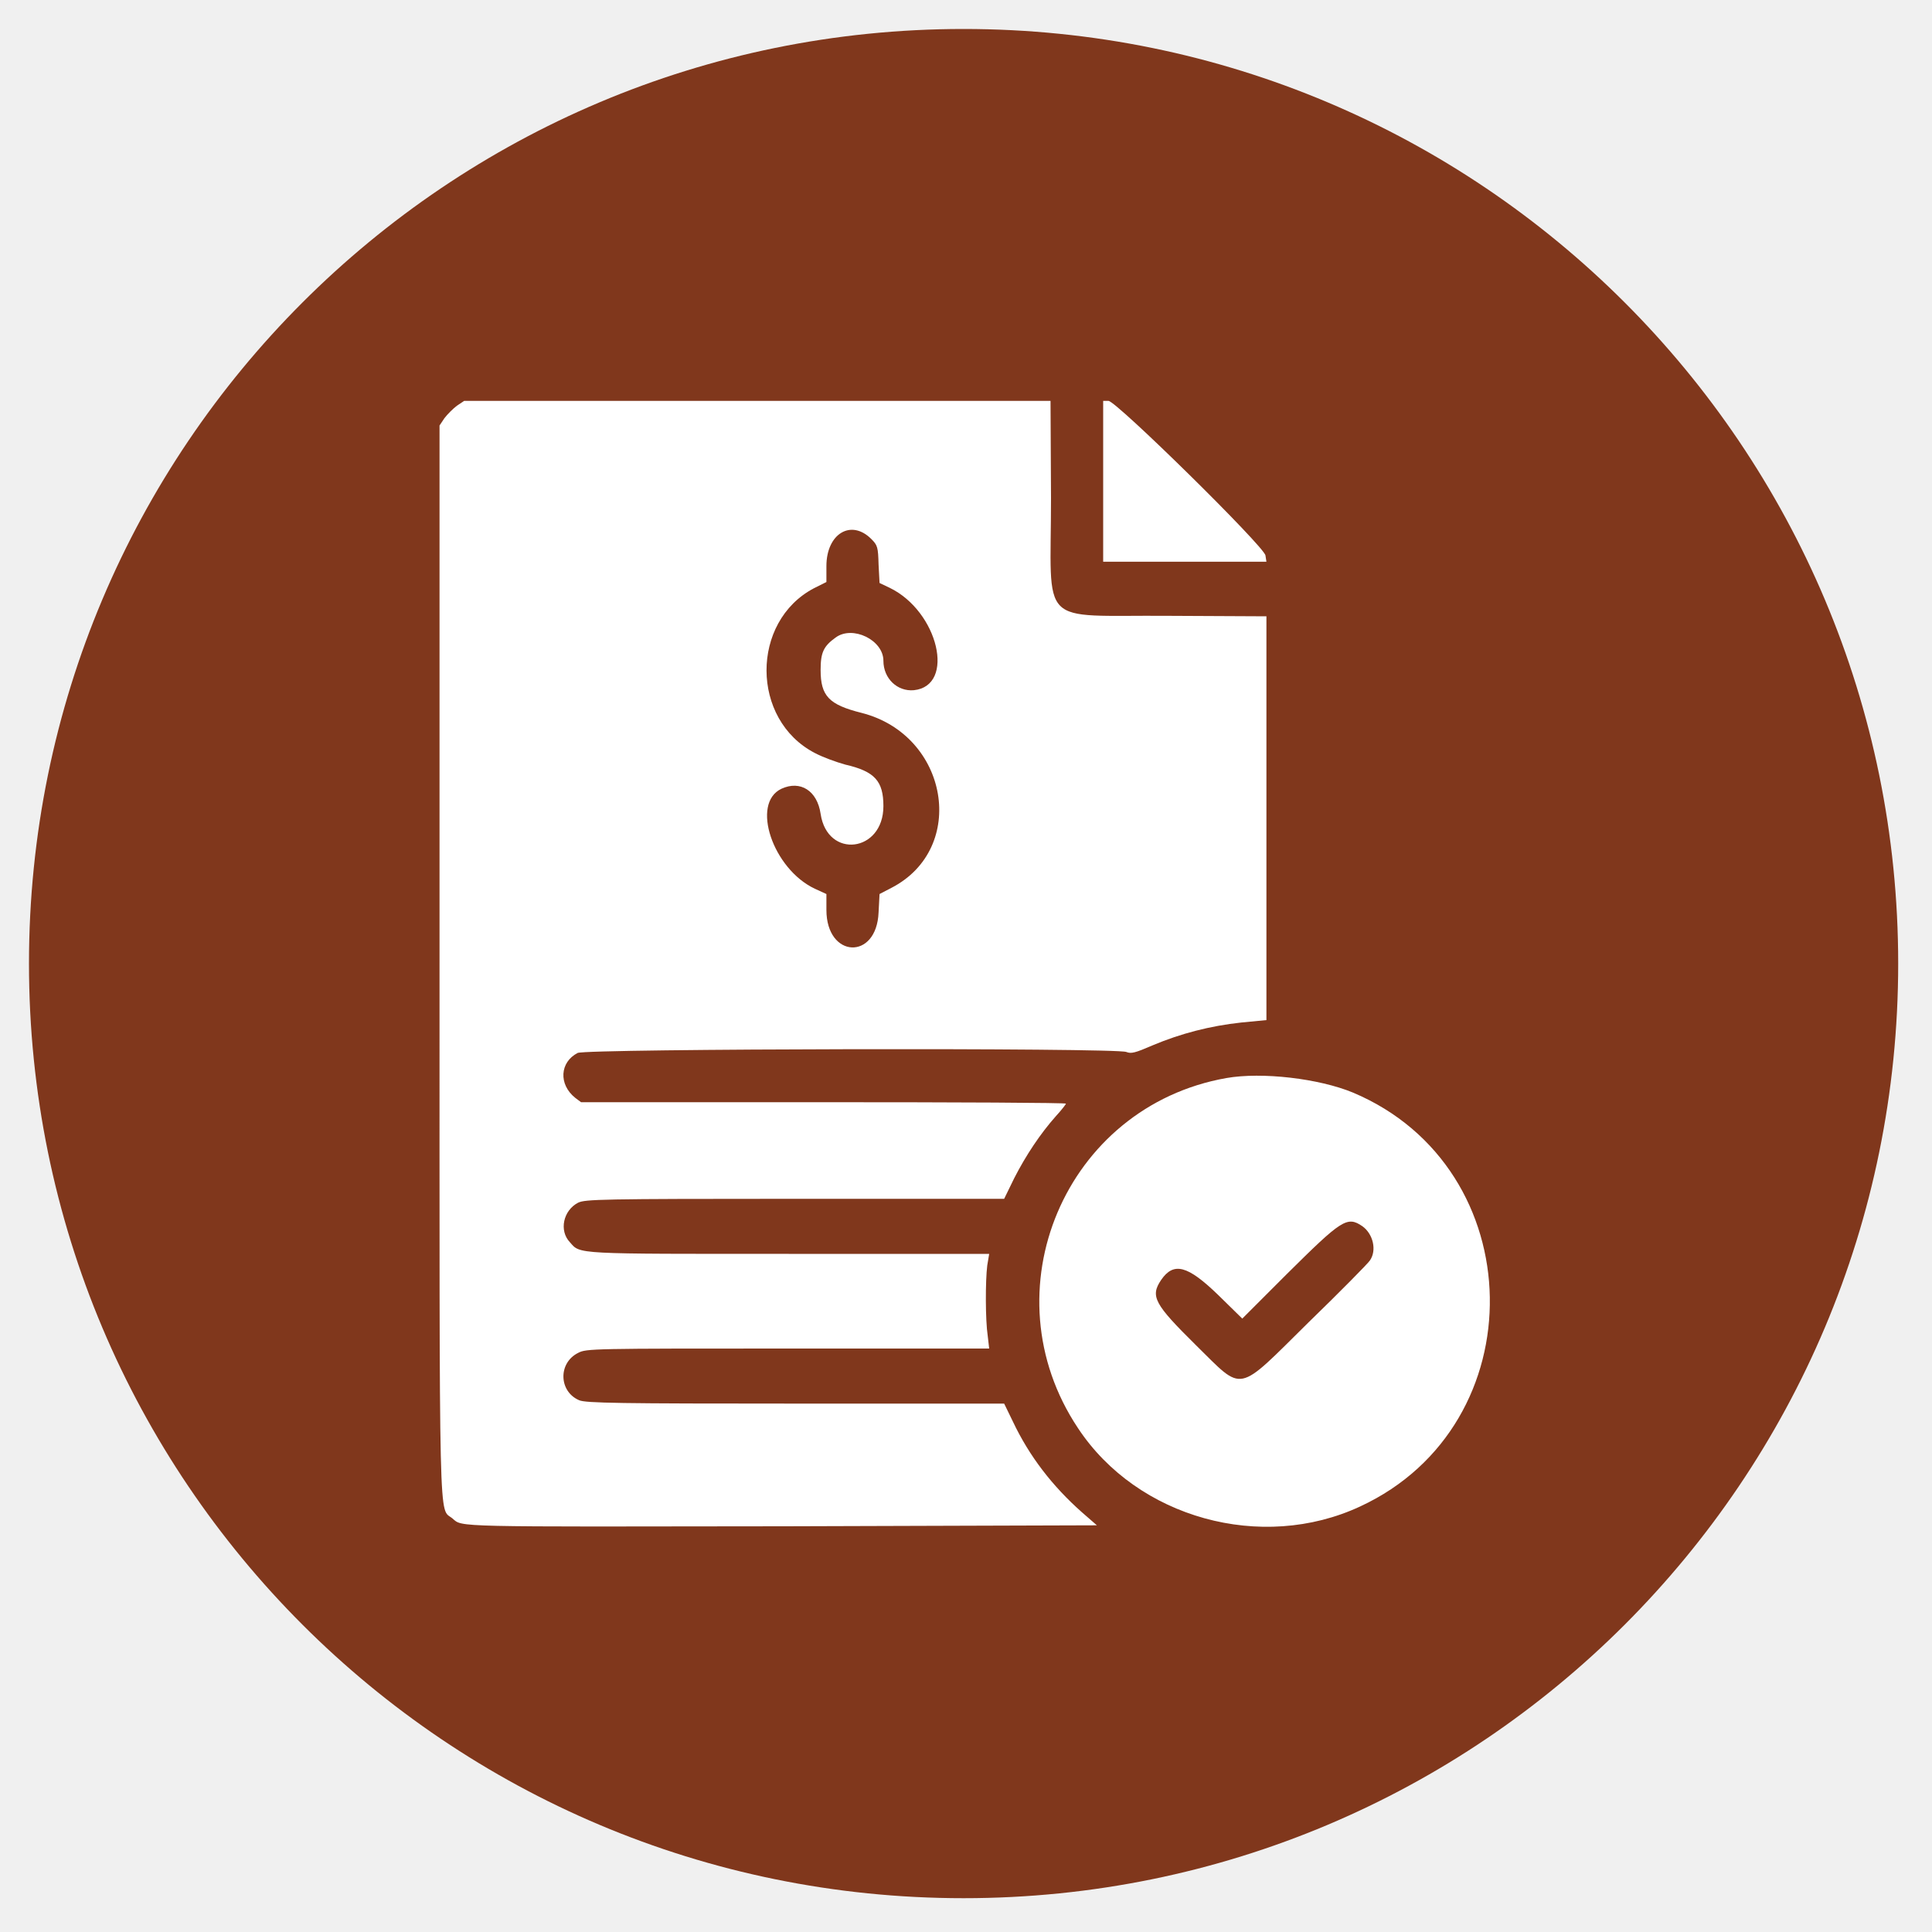
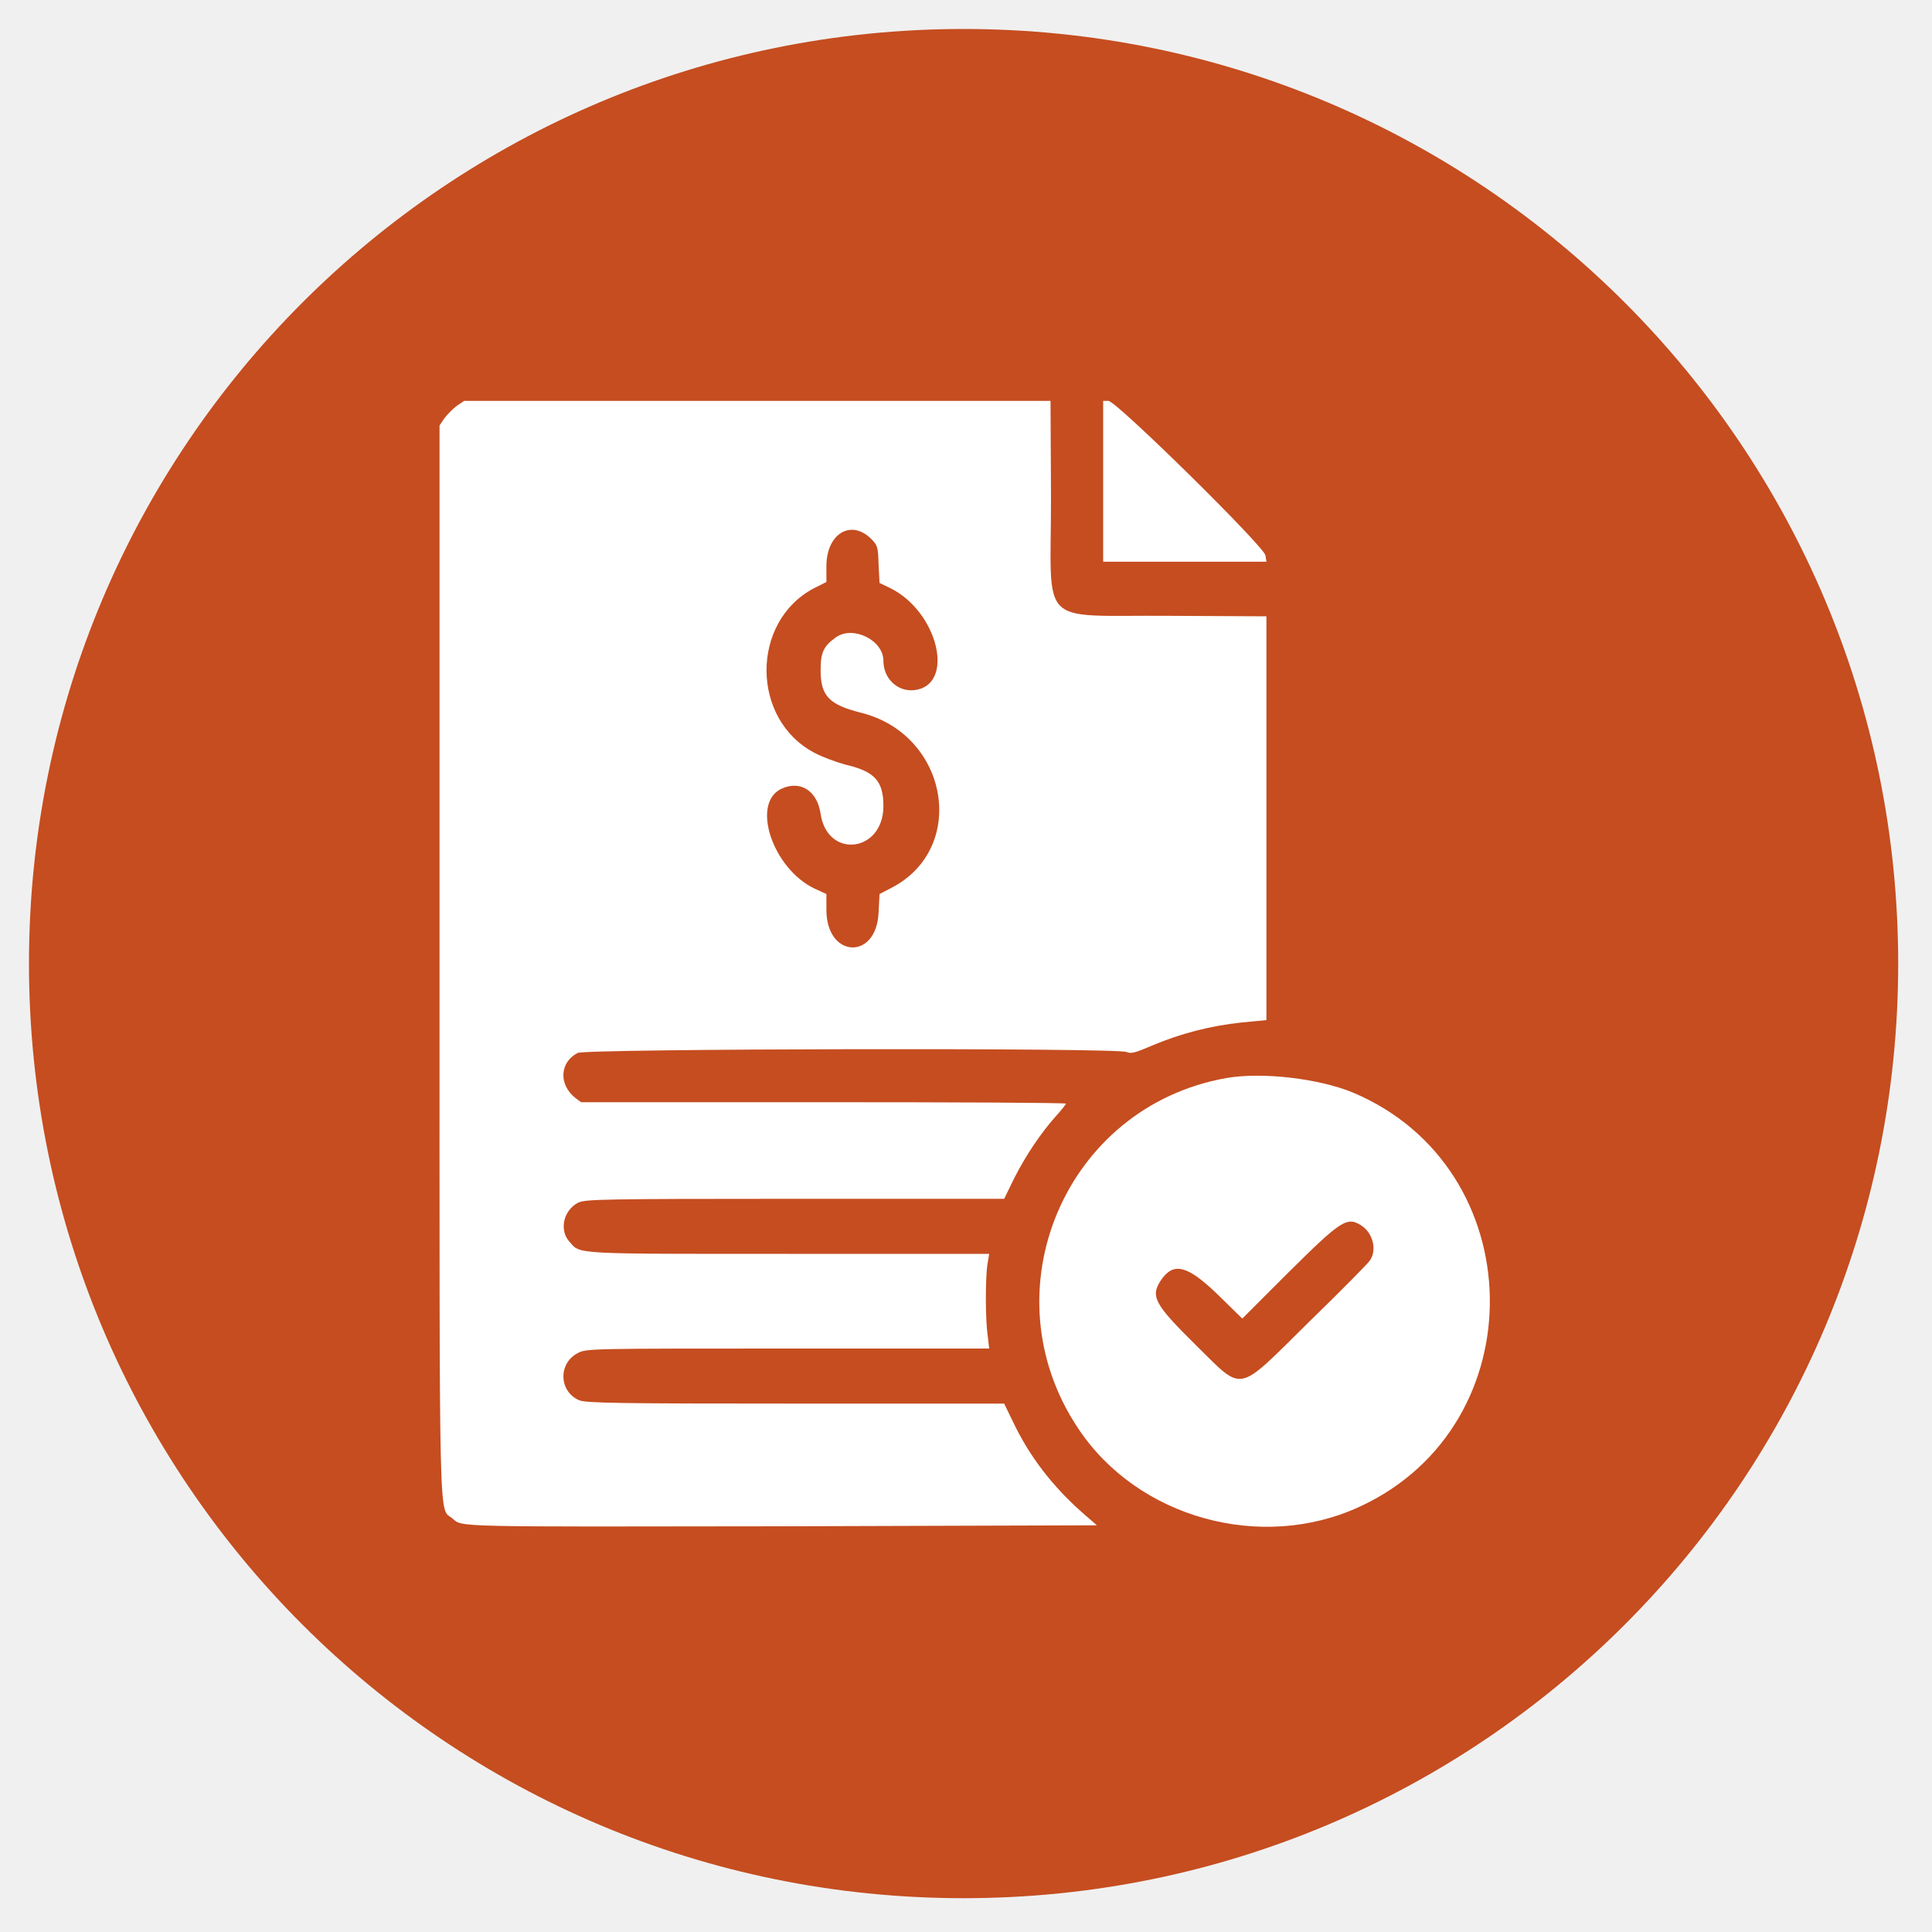
<svg xmlns="http://www.w3.org/2000/svg" version="1.2" viewBox="0 0 400 400" width="400" height="400">
  <style>
- 		.s0 { fill: #80371c } 
+ 		.s0 { fill: #c54d20 } 
		.s1 { fill: #ffffff } 
	</style>
  <path id="Background" class="s0" d="m199.5 393c-107 0-193.5-86.5-193.5-193.5 0-107 86.5-193.5 193.5-193.5 107 0 193.5 86.5 193.5 193.5 0 107-86.5 193.5-193.5 193.5z" />
  <path id="path0" fill-rule="evenodd" class="s1" d="m96.1 83h121.4l0.1 20.1c0 27.2-3 24.2 24.2 24.4l20.4 0.1v83.6l-5.2 0.5c-6.5 0.7-12.6 2.3-18.3 4.7-3.7 1.6-4.5 1.8-5.5 1.4-2-0.9-111.8-0.7-113.6 0.2-3.7 1.9-4 6.5-0.5 9.3l1.2 0.9h50.2c27.6 0 50.2 0.1 50.2 0.3 0 0.1-0.9 1.3-2.1 2.6-3.2 3.6-6.2 8.1-8.6 12.8l-2.1 4.3h-43.3c-40.3 0-43.4 0.1-44.9 0.8-3.1 1.6-4 5.8-1.7 8.2 2.2 2.5 0.7 2.4 45.3 2.4h41.5l-0.4 2.4c-0.4 3.2-0.4 11.3 0.1 14.6l0.3 2.6h-41.7c-40.4 0-41.7 0-43.4 0.9-4.2 2.1-4 8 0.2 9.8 1.3 0.6 8.5 0.7 44.8 0.7h43.2l1.8 3.7c3.4 7.2 8.2 13.4 14.3 18.8l3.1 2.7-64.5 0.2c-69.3 0.1-66.8 0.2-68.9-1.6-2.9-2.5-2.7 6.1-2.7-115.2v-111.1l1-1.5c0.6-0.8 1.8-2 2.6-2.6zm132.3 0h1.1c1.6 0 32.3 30.2 32.5 32l0.2 1.3h-33.8zm-57.3 34.2v3.3l-2.6 1.3c-13.1 6.9-13.1 27.2 0.2 34.1 1.7 0.9 4.5 1.9 6.3 2.4 6.1 1.4 7.9 3.4 7.9 8.6 0 9.6-11.6 11-13 1.6-0.7-4.8-4.2-7-8.1-5.2-6.4 3-1.8 16.6 6.9 20.7l2.4 1.1v3.3c0 10 10.4 10.5 10.8 0.5l0.2-3.8 2.5-1.3c15.8-8.2 11.8-31.6-6.2-36.2-6.8-1.7-8.5-3.5-8.5-8.9 0-3.6 0.6-4.9 3.1-6.7 3.5-2.6 9.9 0.5 9.9 4.8 0 3.7 2.9 6.4 6.3 6.1 8.7-0.9 5.1-16.3-5-21.2l-2.1-1-0.2-3.8c-0.1-3.6-0.2-4-1.5-5.3-4.2-4.2-9.3-1.1-9.3 5.6zm109 109c37.1 15.6 38 68.8 1.5 85.7-20.4 9.5-46.1 2.4-58.4-16.2-18.9-28.3-2.7-66.6 30.7-72.5 7.4-1.3 19.2 0.1 26.2 3zm-13.7 37.6l-9.2 9.2-5-4.9c-6.3-6.1-9.2-6.9-11.8-3.1-2.3 3.4-1.4 5 7.2 13.5 10 9.8 8.2 10.2 23.3-4.7 6.6-6.4 12.3-12.2 12.7-12.8 1.5-2.1 0.7-5.5-1.5-7.1-3.2-2.2-4.3-1.4-15.7 9.9z" />
</svg>
